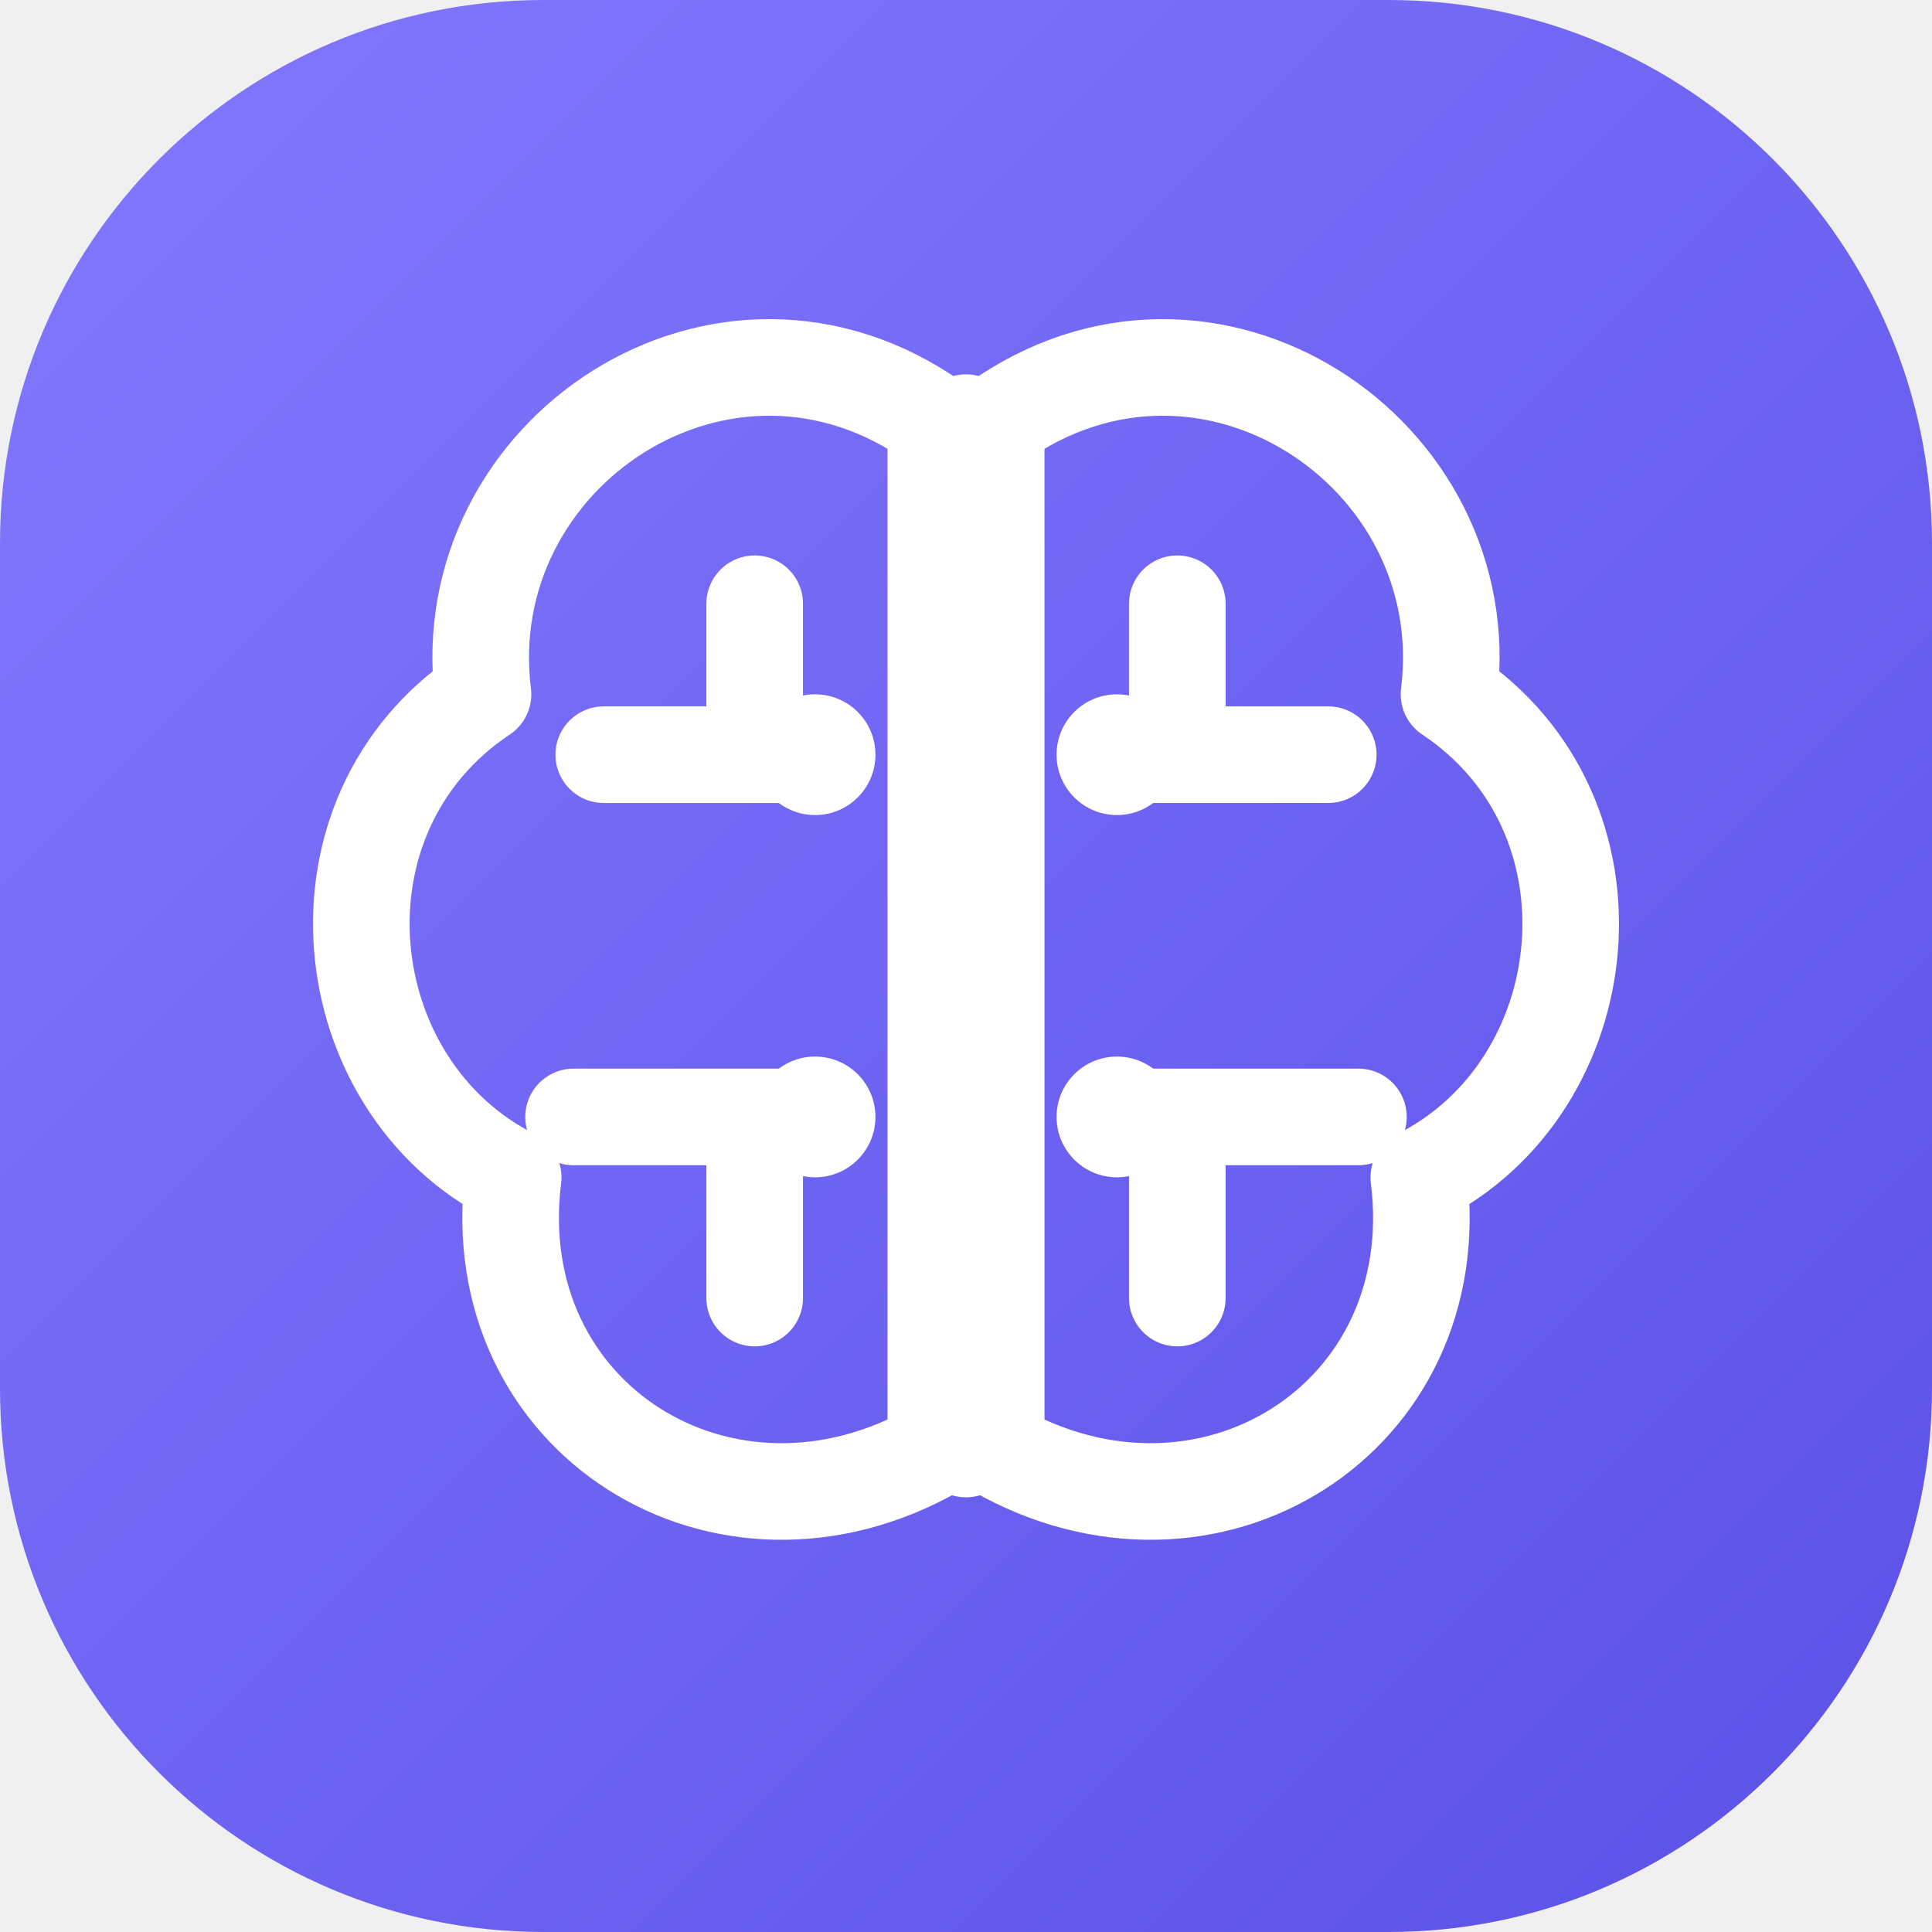
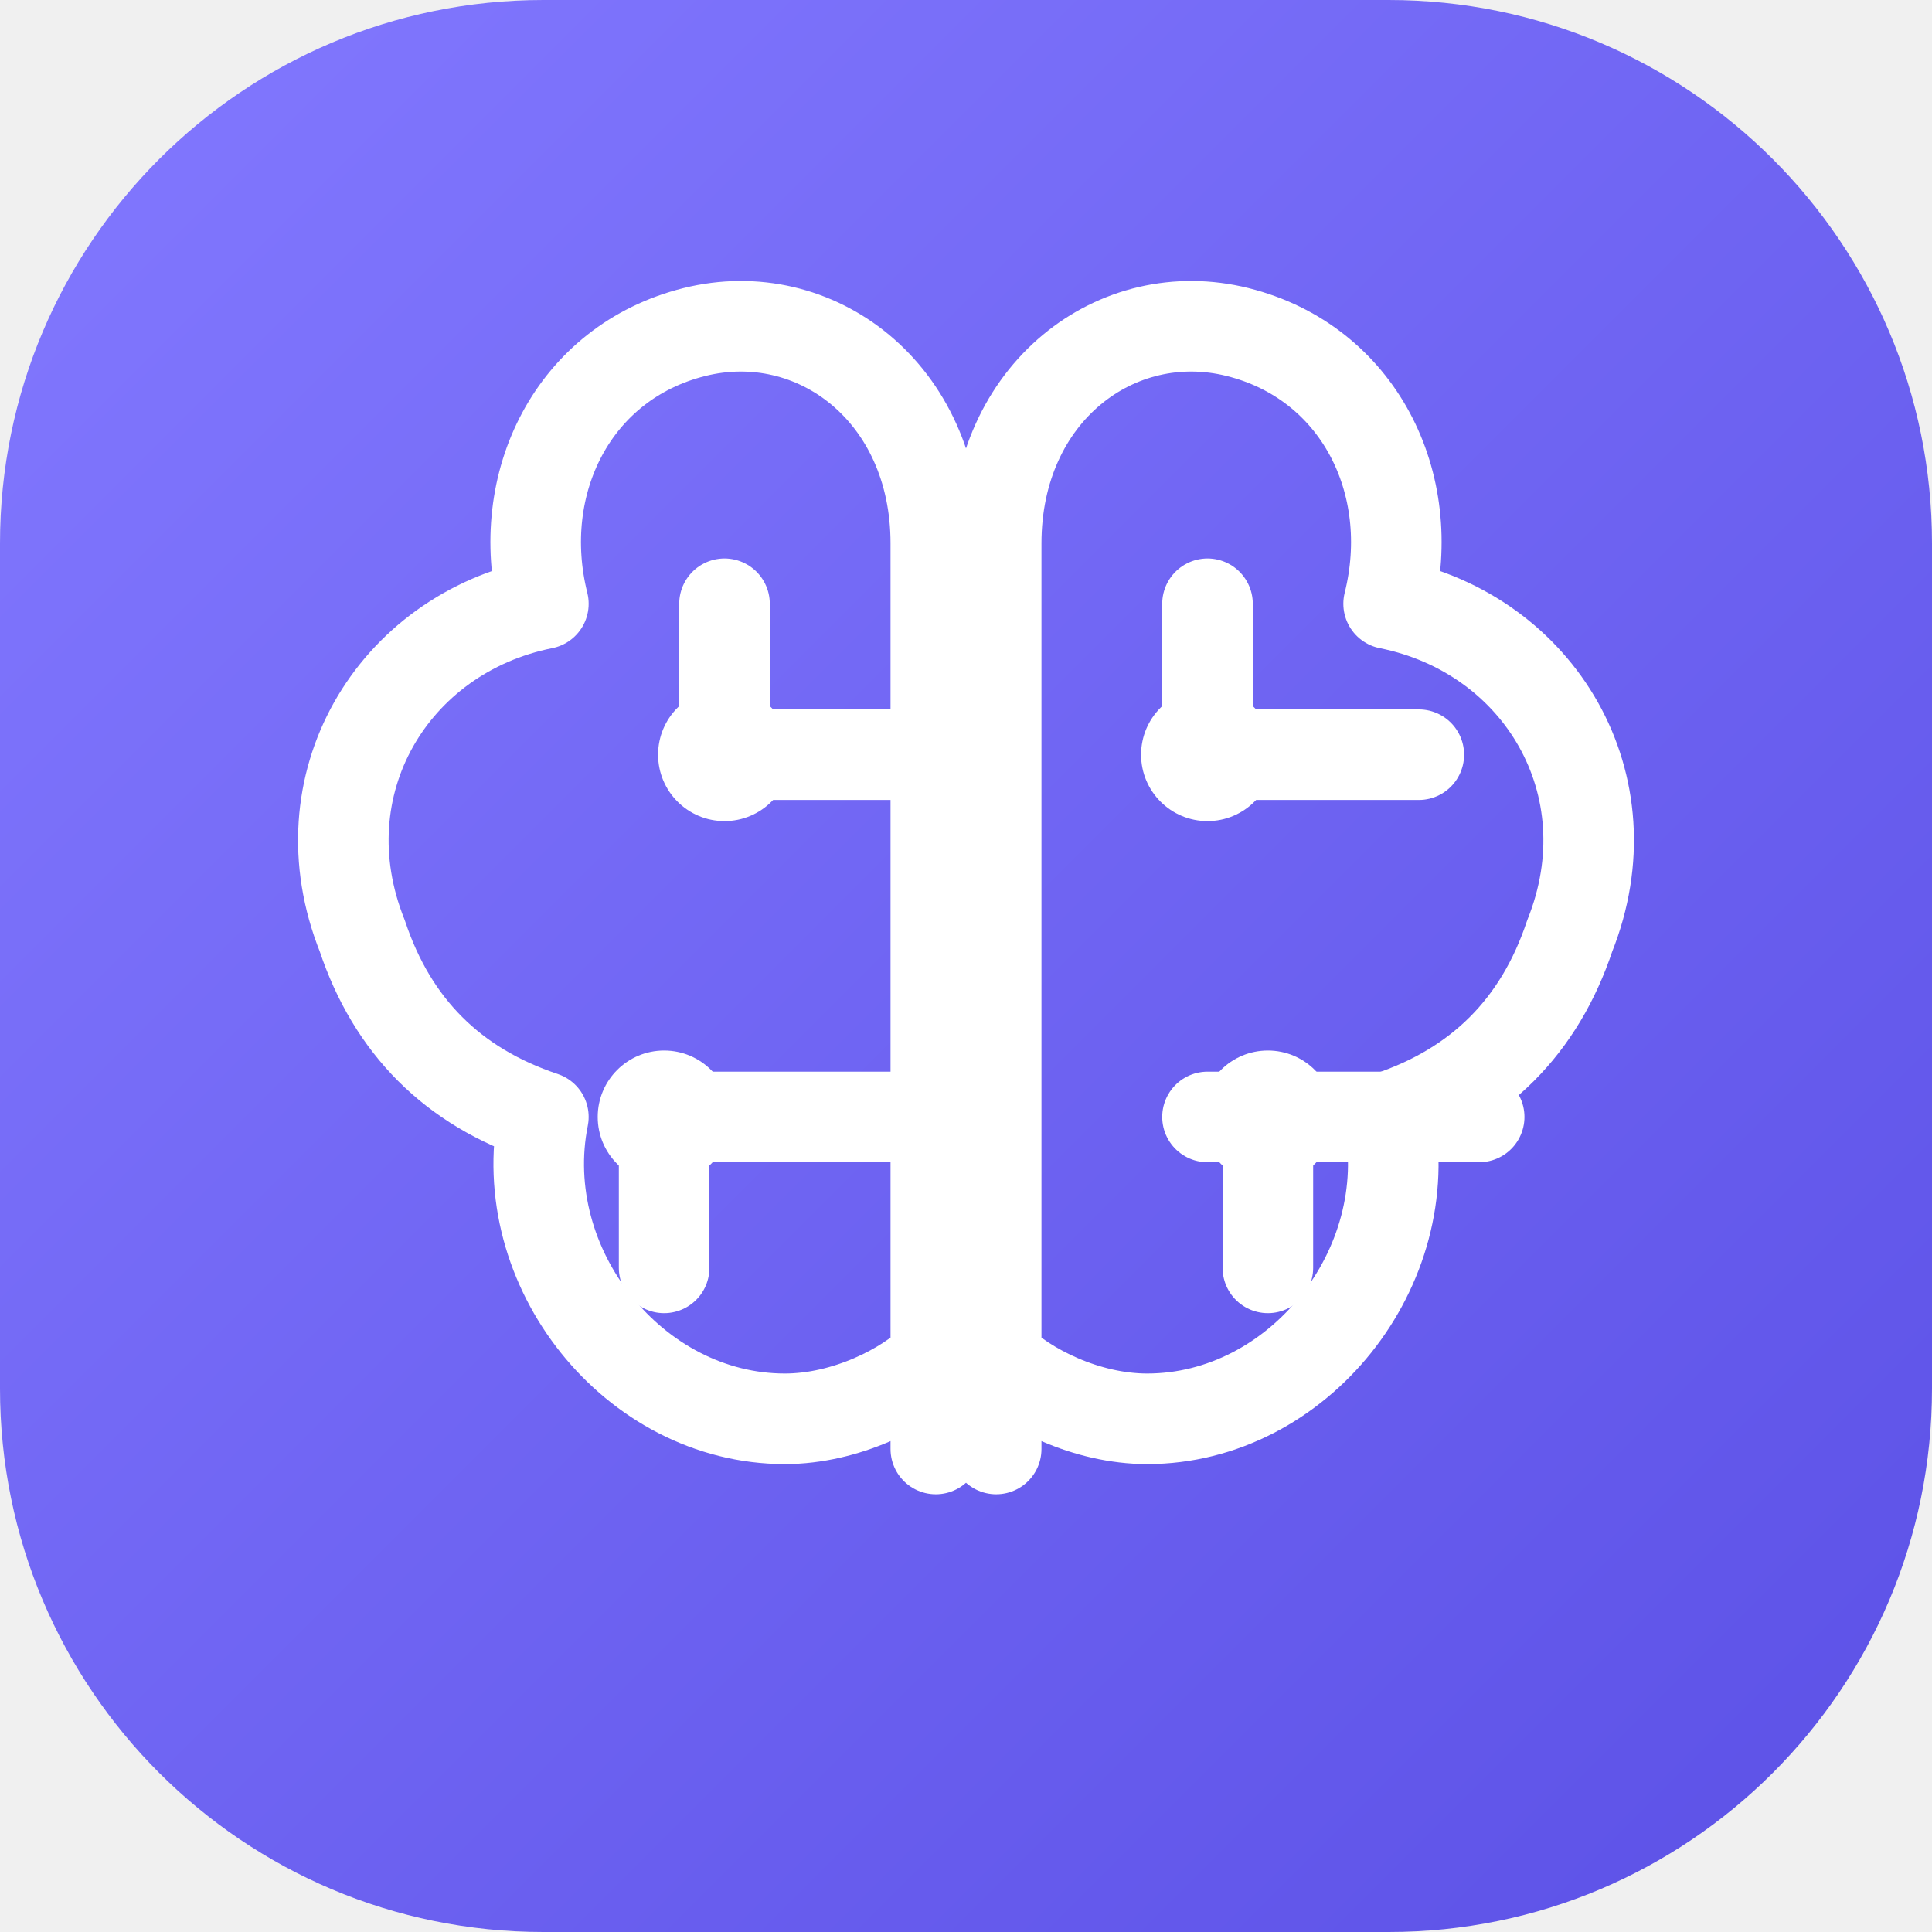
<svg xmlns="http://www.w3.org/2000/svg" viewBox="0 0 64 64">
  <defs>
    <linearGradient id="brand" x1="0" y1="0" x2="1" y2="1">
      <stop offset="0" stop-color="#8379ff" />
      <stop offset="1" stop-color="#5b50e6" />
    </linearGradient>
  </defs>
  <rect width="64" height="64" rx="18" fill="url(#brand)" />
-   <g fill="none" stroke="#fff" stroke-width="3.2" stroke-linecap="round" stroke-linejoin="round">
-     <path d="M31 14c-7-5-16 1-15 9-6 4-5 13 1 16-1 8 7 13 14 9V14Z" />
-     <path d="M33 14c7-5 16 1 15 9 6 4 5 13-1 16 1 8-7 13-14 9V14Z" />
-     <path d="M32 14v34M20 25h7m-8 12h8m17-12h-7m8 12h-8M25 25v-5m14 5v-5M25 37v6m14-6v6" />
-     <circle cx="27" cy="25" r="2" fill="#fff" stroke="none" />
-     <circle cx="37" cy="25" r="2" fill="#fff" stroke="none" />
-     <circle cx="27" cy="37" r="2" fill="#fff" stroke="none" />
-     <circle cx="37" cy="37" r="2" fill="#fff" stroke="none" />
+   <g fill="none" stroke="#fff" stroke-width="3" stroke-linecap="round" stroke-linejoin="round">
+     <path d="M31 48V18c0-5-4-8-8-7-4 1-6 5-5 9-5 1-8 6-6 11 1 3 3 5 6 6-1 5 3 10 8 10 2 0 4-1 5-2Z" />
+     <path d="M33 48V18c0-5 4-8 8-7 4 1 6 5 5 9 5 1 8 6 6 11-1 3-3 5-6 6 1 5-3 10-8 10-2 0-4-1-5-2Z" />
+     <path d="M31 25h-7m7 12h-9m18-12h7m-7 12h9M24 25v-5m16 5v-5M22 37v5m20-5v5" />
+   </g>
+   <g fill="#fff">
+     <circle cx="24" cy="25" r="2.2" />
+     <circle cx="40" cy="25" r="2.2" />
+     <circle cx="22" cy="37" r="2.2" />
+     <circle cx="42" cy="37" r="2.2" />
  </g>
</svg>
